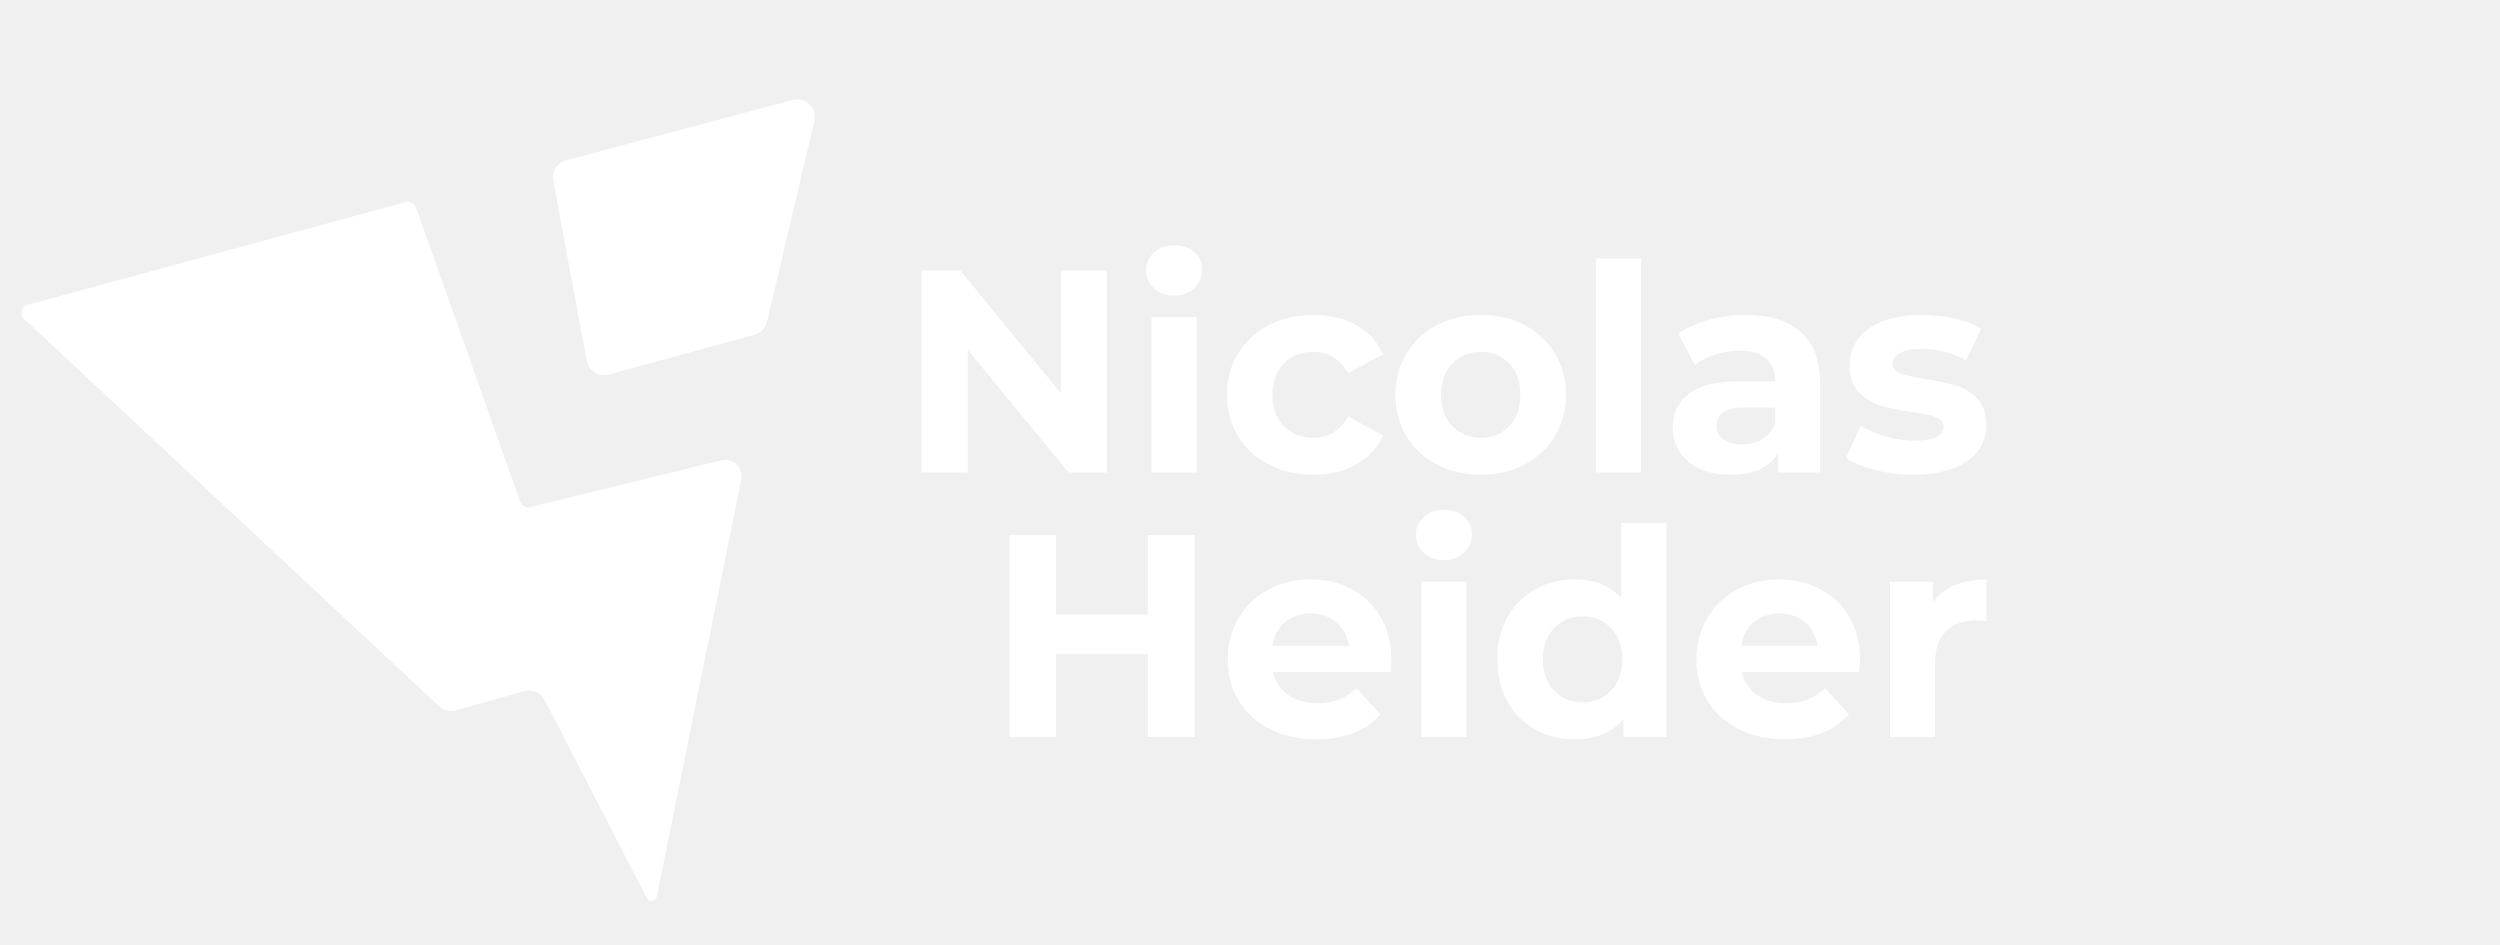
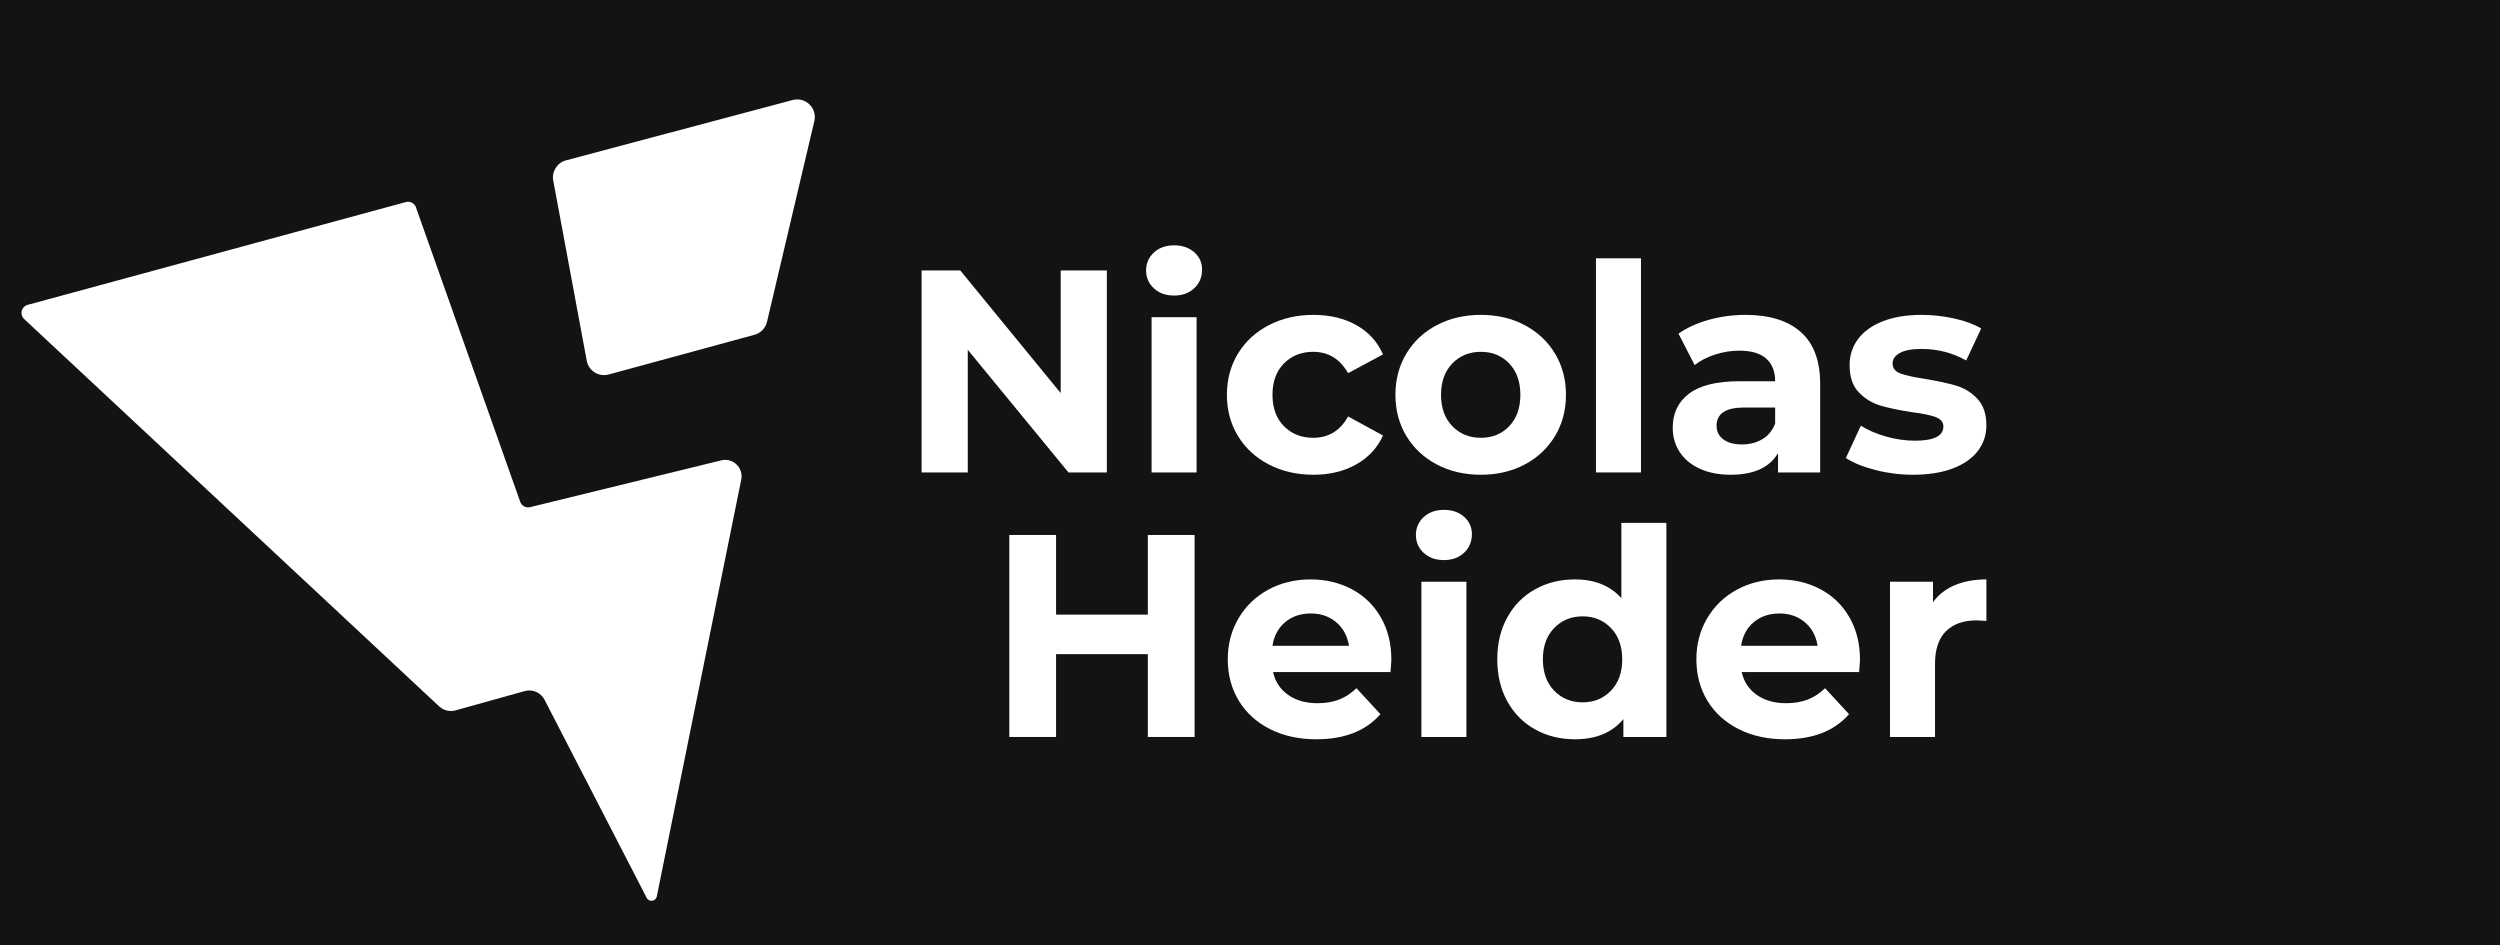
<svg xmlns="http://www.w3.org/2000/svg" width="100%" height="100%" viewBox="0 0 723388 273438" version="1.1" xml:space="preserve" style="fill-rule:evenodd;clip-rule:evenodd;stroke-linejoin:round;stroke-miterlimit:2;">
+   <rect x="-186702" y="-34778.2" width="994096" height="446018" style="fill:#131313;" />
  <g>
    <g>
      <g>
        <path d="M320274,78255l-0,58447.1l-11105,0l-29140.1,-35485.8l0,35485.8l-13359.4,0l0,-58447.1l11188.5,0l29056.6,35485.8l-0,-35485.8l13359.4,0Z" style="fill:#fff;fill-rule:nonzero;" />
        <path d="M333216,91781.2l13025.4,0l0,44920.8l-13025.4,0l0,-44920.8Zm6512.71,-6262.21c-2393.55,-0 -4341.79,-695.8 -5844.71,-2087.4c-1502.93,-1391.6 -2254.39,-3117.18 -2254.39,-5176.75c0,-2059.57 751.463,-3785.16 2254.39,-5176.75c1502.93,-1391.6 3451.17,-2087.4 5844.71,-2087.4c2393.55,-0 4341.79,667.966 5844.71,2003.9c1502.93,1335.94 2254.39,3005.85 2254.39,5009.75c0,2170.9 -751.462,3966.06 -2254.39,5385.5c-1502.93,1419.43 -3451.17,2129.15 -5844.71,2129.15Z" style="fill:#fff;fill-rule:nonzero;" />
        <path d="M380058,137370c-4787.08,-0 -9087.17,-988.038 -12900.1,-2964.11c-3812.98,-1976.07 -6791,-4717.54 -8934.08,-8224.38c-2143.07,-3506.83 -3214.6,-7486.79 -3214.6,-11939.9c-0,-4453.12 1071.53,-8433.08 3214.6,-11939.9c2143.06,-3506.83 5121.08,-6248.29 8934.08,-8224.38c3812.98,-1976.08 8113.04,-2964.11 12900.1,-2964.11c4731.46,-0 8864.5,988.033 12399.2,2964.11c3534.66,1976.07 6109.12,4801.04 7723.38,8474.83l-10103,5427.25c-2337.89,-4119.14 -5705.54,-6178.71 -10103,-6178.71c-3395.5,-0 -6206.54,1113.28 -8433.08,3339.84c-2226.56,2226.56 -3339.84,5260.25 -3339.84,9101.08c-0,3840.82 1113.28,6874.5 3339.84,9101.08c2226.56,2226.56 5037.58,3339.84 8433.08,3339.84c4453.12,0 7820.79,-2059.57 10103,-6178.71l10103,5510.75c-1614.25,3562.49 -4188.71,6345.71 -7723.38,8349.58c-3534.67,2003.9 -7667.71,3005.86 -12399.2,3005.86l0,-0.016Z" style="fill:#fff;fill-rule:nonzero;" />
+       </g>
+       <g>
        <path d="M428488,137370c-4731.46,-0 -8975.83,-988.038 -12733.1,-2964.11c-3757.32,-1976.07 -6693.58,-4717.54 -8808.83,-8224.38c-2115.23,-3506.83 -3172.85,-7486.79 -3172.85,-11939.9c-0,-4453.12 1057.62,-8433.08 3172.85,-11939.9c2115.23,-3506.83 5051.5,-6248.29 8808.83,-8224.38c3757.32,-1976.08 8001.71,-2964.11 12733.1,-2964.11c4731.46,-0 8961.92,988.033 12691.4,2964.11c3729.49,1976.07 6651.83,4717.54 8767.08,8224.38c2115.23,3506.83 3172.85,7486.79 3172.85,11939.9c0,4453.12 -1057.62,8433.08 -3172.85,11939.9c-2115.23,3506.83 -5037.58,6248.29 -8767.08,8224.38c-3729.49,1976.07 -7959.96,2964.11 -12691.4,2964.11Zm0,-10687.5c3339.84,-0 6081.29,-1127.2 8224.38,-3381.59c2143.07,-2254.39 3214.6,-5274.17 3214.6,-9059.33c-0,-3785.15 -1071.53,-6804.92 -3214.6,-9059.33c-2143.06,-2254.39 -4884.5,-3381.59 -8224.38,-3381.59c-3339.84,-0 -6095.21,1127.2 -8266.12,3381.59c-2170.9,2254.4 -3256.35,5274.17 -3256.35,9059.33c0,3785.15 1085.45,6804.92 3256.35,9059.33c2170.9,2254.4 4926.25,3381.59 8266.12,3381.59Z" style="fill:#fff;fill-rule:nonzero;" />
        <rect x="461800" y="74748.3" width="13025.4" height="61954.2" style="fill:#fff;" />
        <path d="M505050,91113.3c6958,0 12301.8,1656.01 16031.2,4968c3729.49,3312.01 5594.25,8307.83 5594.25,14987.5l0,25633.3l-12190.4,-0l0,-5594.25c-2449.22,4174.79 -7013.67,6262.21 -13693.3,6262.21c-3451.17,-0 -6443.12,-584.475 -8975.83,-1753.42c-2532.71,-1168.94 -4467.04,-2783.2 -5802.96,-4842.75c-1335.93,-2059.57 -2003.9,-4397.46 -2003.9,-7013.67c0,-4174.79 1572.51,-7458.96 4717.54,-9852.54c3145.02,-2393.55 8001.71,-3590.33 14570,-3590.33l10353.5,-0c0,-2838.87 -862.791,-5023.67 -2588.38,-6554.46c-1725.58,-1530.76 -4313.96,-2296.14 -7765.12,-2296.14c-2393.55,-0 -4745.33,375.733 -7055.42,1127.2c-2310.05,751.466 -4272.21,1767.33 -5886.46,3047.6l-4675.79,-9101.08c2449.22,-1725.59 5385.5,-3061.52 8808.83,-4007.81c3423.34,-946.291 6944.08,-1419.43 10562.2,-1419.43l-0.054,0.033Zm-1001.95,37489.7c2226.56,-0 4202.62,-514.896 5928.21,-1544.68c1725.59,-1029.78 2950.2,-2546.62 3673.83,-4550.54l0,-4592.29l-8934.08,0c-5343.75,0 -8015.62,1753.42 -8015.62,5260.25c-0,1669.92 654.05,2991.94 1962.15,3966.06c1308.1,974.121 3103.27,1461.18 5385.5,1461.18l0.021,0.021Z" style="fill:#fff;fill-rule:nonzero;" />
        <path d="M553562,137370c-3729.49,-0 -7375.5,-459.229 -10938,-1377.68c-3562.5,-918.458 -6401.38,-2073.49 -8516.58,-3465.08l4341.79,-9351.54c2003.9,1280.27 4425.29,2323.97 7264.17,3131.1c2838.87,807.13 5622.08,1210.69 8349.58,1210.69c5510.75,0 8266.12,-1363.77 8266.12,-4091.3c0,-1280.27 -751.463,-2198.73 -2254.39,-2755.37c-1502.92,-556.641 -3812.98,-1029.79 -6930.17,-1419.43c-3673.83,-556.642 -6707.5,-1196.78 -9101.08,-1920.41c-2393.55,-723.634 -4467.04,-2003.9 -6220.46,-3840.82c-1753.42,-1836.91 -2630.12,-4453.12 -2630.12,-7848.62c0,-2838.86 821.046,-5357.67 2463.13,-7556.38c1642.09,-2198.73 4035.64,-3910.4 7180.67,-5135c3145.02,-1224.61 6860.58,-1836.91 11146.7,-1836.91c3172.85,0 6331.79,347.9 9476.79,1043.7c3145.02,695.8 5747.29,1656.01 7806.88,2880.61l-4341.79,9268.04c-3952.15,-2226.56 -8266.12,-3339.84 -12941.9,-3339.84c-2783.2,-0 -4870.58,389.646 -6262.21,1168.94c-1391.6,779.295 -2087.4,1781.25 -2087.4,3005.86c0,1391.6 751.463,2365.72 2254.39,2922.36c1502.93,556.642 3896.48,1085.45 7180.67,1586.42c3673.83,612.304 6679.67,1266.35 9017.58,1962.16c2337.89,695.8 4369.62,1962.15 6095.21,3799.07c1725.59,1836.91 2588.38,4397.46 2588.38,7681.62c0,2783.2 -834.962,5260.25 -2504.88,7431.17c-1669.92,2170.9 -4105.22,3854.73 -7305.92,5051.5c-3200.68,1196.77 -6999.75,1795.16 -11397.2,1795.16l-0.021,-0.016Z" style="fill:#fff;fill-rule:nonzero;" />
      </g>
    </g>
  </g>
  <g>
    <g>
      <path d="M345658,154799l-0,58447.1l-13526.4,0l-0,-23963.3l-26551.7,-0l0,23963.3l-13526.4,0l0,-58447.1l13526.4,-0l0,23044.9l26551.7,0l-0,-23044.9l13526.4,-0Z" style="fill:#fff;fill-rule:nonzero;" />
      <path d="M402602,190953c0,166.991 -83.495,1335.93 -250.487,3506.83l-33982.9,-0c612.304,2783.2 2059.57,4981.92 4341.79,6596.21c2282.22,1614.25 5121.08,2421.38 8516.58,2421.38c2337.89,0 4411.38,-347.9 6220.46,-1043.7c1809.08,-695.8 3492.92,-1795.17 5051.5,-3298.09l6930.17,7514.62c-4230.46,4842.79 -10409.2,7264.17 -18536.1,7264.17c-5065.42,0 -9546.38,-988.037 -13442.9,-2964.11c-3896.48,-1976.07 -6902.33,-4717.54 -9017.58,-8224.38c-2115.23,-3506.83 -3172.85,-7486.79 -3172.85,-11939.9c-0,-4397.46 1043.7,-8363.5 3131.1,-11898.2c2087.4,-3534.67 4954.08,-6290.04 8600.08,-8266.12c3645.99,-1976.08 7723.38,-2964.11 12232.2,-2964.11c4397.46,0 8377.42,946.288 11939.9,2838.86c3562.5,1892.58 6359.62,4606.21 8391.33,8140.88c2031.74,3534.66 3047.6,7639.88 3047.6,12315.7l0.091,-0.025Zm-23295.4,-13442.9c-2950.19,-0 -5427.25,834.958 -7431.12,2504.88c-2003.9,1669.92 -3228.51,3952.15 -3673.83,6846.67l22126.5,0c-445.313,-2838.87 -1669.92,-5107.17 -3673.83,-6804.92c-2003.9,-1697.75 -4453.12,-2546.63 -7347.67,-2546.63l-0.017,-0Z" style="fill:#fff;fill-rule:nonzero;" />
      <path d="M411286,168326l13025.4,0l0,44920.8l-13025.4,-0l0,-44920.8Zm6512.71,-6262.21c-2393.55,0 -4341.79,-695.8 -5844.71,-2087.4c-1502.93,-1391.6 -2254.39,-3117.18 -2254.39,-5176.75c-0,-2059.57 751.466,-3785.15 2254.39,-5176.75c1502.92,-1391.6 3451.17,-2087.4 5844.71,-2087.4c2393.55,-0 4341.79,667.967 5844.71,2003.9c1502.93,1335.94 2254.4,3005.85 2254.4,5009.75c-0,2170.9 -751.467,3966.06 -2254.4,5385.5c-1502.92,1419.43 -3451.17,2129.15 -5844.71,2129.15Z" style="fill:#fff;fill-rule:nonzero;" />
      <path d="M482175,151292l0,61954.2l-12440.9,-0l0,-5176.75c-3228.51,3896.48 -7904.29,5844.71 -14027.3,5844.71c-4230.46,0 -8057.38,-946.288 -11480.7,-2838.86c-3423.33,-1892.58 -6109.12,-4592.29 -8057.38,-8099.12c-1948.24,-3506.83 -2922.36,-7570.29 -2922.36,-12190.4c0,-4620.12 974.121,-8683.58 2922.36,-12190.4c1948.24,-3506.83 4634.04,-6206.54 8057.38,-8099.12c3423.34,-1892.58 7250.25,-2838.86 11480.7,-2838.86c5733.42,-0 10214.3,1809.08 13442.9,5427.25l0,-21792.5l13025.4,0l0,-0.108Zm-24213.8,51934.6c3284.18,0 6011.71,-1127.2 8182.62,-3381.59c2170.89,-2254.39 3256.34,-5274.17 3256.34,-9059.33c0,-3785.15 -1085.45,-6804.92 -3256.34,-9059.33c-2170.9,-2254.39 -4898.42,-3381.59 -8182.62,-3381.59c-3339.84,0 -6095.21,1127.2 -8266.12,3381.59c-2170.9,2254.4 -3256.34,5274.17 -3256.34,9059.33c0,3785.15 1085.45,6804.92 3256.34,9059.33c2170.9,2254.39 4926.25,3381.59 8266.12,3381.59Z" style="fill:#fff;fill-rule:nonzero;" />
      <path d="M538200,190953c0,166.991 -83.496,1335.93 -250.492,3506.83l-33982.9,-0c612.304,2783.2 2059.57,4981.92 4341.79,6596.21c2282.22,1614.25 5121.08,2421.38 8516.58,2421.38c2337.89,0 4411.38,-347.9 6220.46,-1043.7c1809.08,-695.8 3492.92,-1795.17 5051.5,-3298.09l6930.17,7514.62c-4230.46,4842.79 -10409.2,7264.17 -18536.1,7264.17c-5065.42,0 -9546.38,-988.037 -13442.9,-2964.11c-3896.48,-1976.07 -6902.33,-4717.54 -9017.58,-8224.38c-2115.23,-3506.83 -3172.85,-7486.79 -3172.85,-11939.9c0,-4397.46 1043.7,-8363.5 3131.1,-11898.2c2087.4,-3534.67 4954.08,-6290.04 8600.08,-8266.12c3646,-1976.08 7723.38,-2964.11 12232.2,-2964.11c4397.46,0 8377.42,946.288 11939.9,2838.86c3562.5,1892.58 6359.62,4606.21 8391.33,8140.88c2031.73,3534.66 3047.6,7639.88 3047.6,12315.7l0.096,-0.025Zm-23295.4,-13442.9c-2950.19,-0 -5427.25,834.958 -7431.17,2504.88c-2003.9,1669.92 -3228.51,3952.15 -3673.83,6846.67l22126.5,0c-445.309,-2838.87 -1669.92,-5107.17 -3673.82,-6804.92c-2003.9,-1697.75 -4453.12,-2546.63 -7347.67,-2546.63l0.021,-0Z" style="fill:#fff;fill-rule:nonzero;" />
      <path d="M559325,174254c1558.59,-2170.9 3659.91,-3812.98 6303.96,-4926.25c2644.04,-1113.28 5691.67,-1669.92 9142.83,-1669.92l-0,12023.4c-1447.26,-111.329 -2421.38,-166.992 -2922.36,-166.992c-3729.49,0 -6651.83,1043.7 -8767.08,3131.1c-2115.23,2087.4 -3172.85,5218.5 -3172.85,9393.29l-0,21208l-13025.4,-0l-0,-44920.8l12440.9,-0l-0,5928.21l-0.038,-0.021Z" style="fill:#fff;fill-rule:nonzero;" />
    </g>
  </g>
  <g id="Logo-New">
    <g>
      <path d="M208705,133205c1578.71,-385.971 3244.98,61.2 4417,1187.1c1171.1,1125.9 1686.04,2772.4 1363.14,4365.21c-4912.17,24252.1 -20546.9,101429 -24438.5,120642c-131.787,651.442 -659.912,1148.49 -1317.93,1239.81c-658.038,91.317 -1301.95,-242.883 -1606.03,-833.125c-6041.88,-11716.5 -23774.8,-46111.2 -29562.5,-57336.7c-1076.96,-2088.96 -3473.75,-3134.85 -5737.79,-2503.16c-5458.17,1523.16 -15251.5,4256.96 -19992.4,5579.62c-1687.92,470.692 -3499.17,28.246 -4780.42,-1167.33c-14594.4,-13621.9 -102219,-95408.3 -120067,-112067c-640.904,-598.734 -907.587,-1496.83 -696.808,-2347.85c210.766,-851.008 865.887,-1521.29 1711.91,-1750.98c18853.8,-5124.96 95552.1,-25971.5 109446,-29747.9c1220.04,-331.65 2489.98,333.35 2911.72,1525.33c4309.71,12170.1 25917.5,73189.2 30176.4,85215.4c414.221,1170.14 1647.43,1835.71 2853.35,1541.06c8554.42,-2093.66 40734.9,-9971.25 55320,-13541.9l-0.121,-0.034l0.263,0.421Z" style="fill:#fff;" />
    </g>
    <g>
      <path d="M163780,46393.8c-2571.88,684.287 -4182.62,3234.06 -3695.9,5850.54c2097.43,11275.2 7454.88,40081.2 9696.33,52135.8c260.762,1398.91 1093.9,2624.6 2298.89,3381.5c1204.98,755.937 2671.67,973.383 4044.22,599.65c10594.4,-2885.36 33979.5,-9253.88 42194.2,-11490.6c1800.88,-490.467 3189.44,-1927.03 3617.78,-3742.97c2348.77,-9963.79 10050.3,-42624.2 13700.1,-58099.2c410.45,-1742.03 -123.333,-3571.82 -1407.38,-4819.17c-1283.12,-1247.43 -3127.31,-1729.24 -4856.67,-1268.99c-16416.9,4368.33 -52797.1,14048.8 -65591.7,17453.5l0.033,-0.05l0.117,-0.013Z" style="fill:#fff;" />
    </g>
  </g>
</svg>
